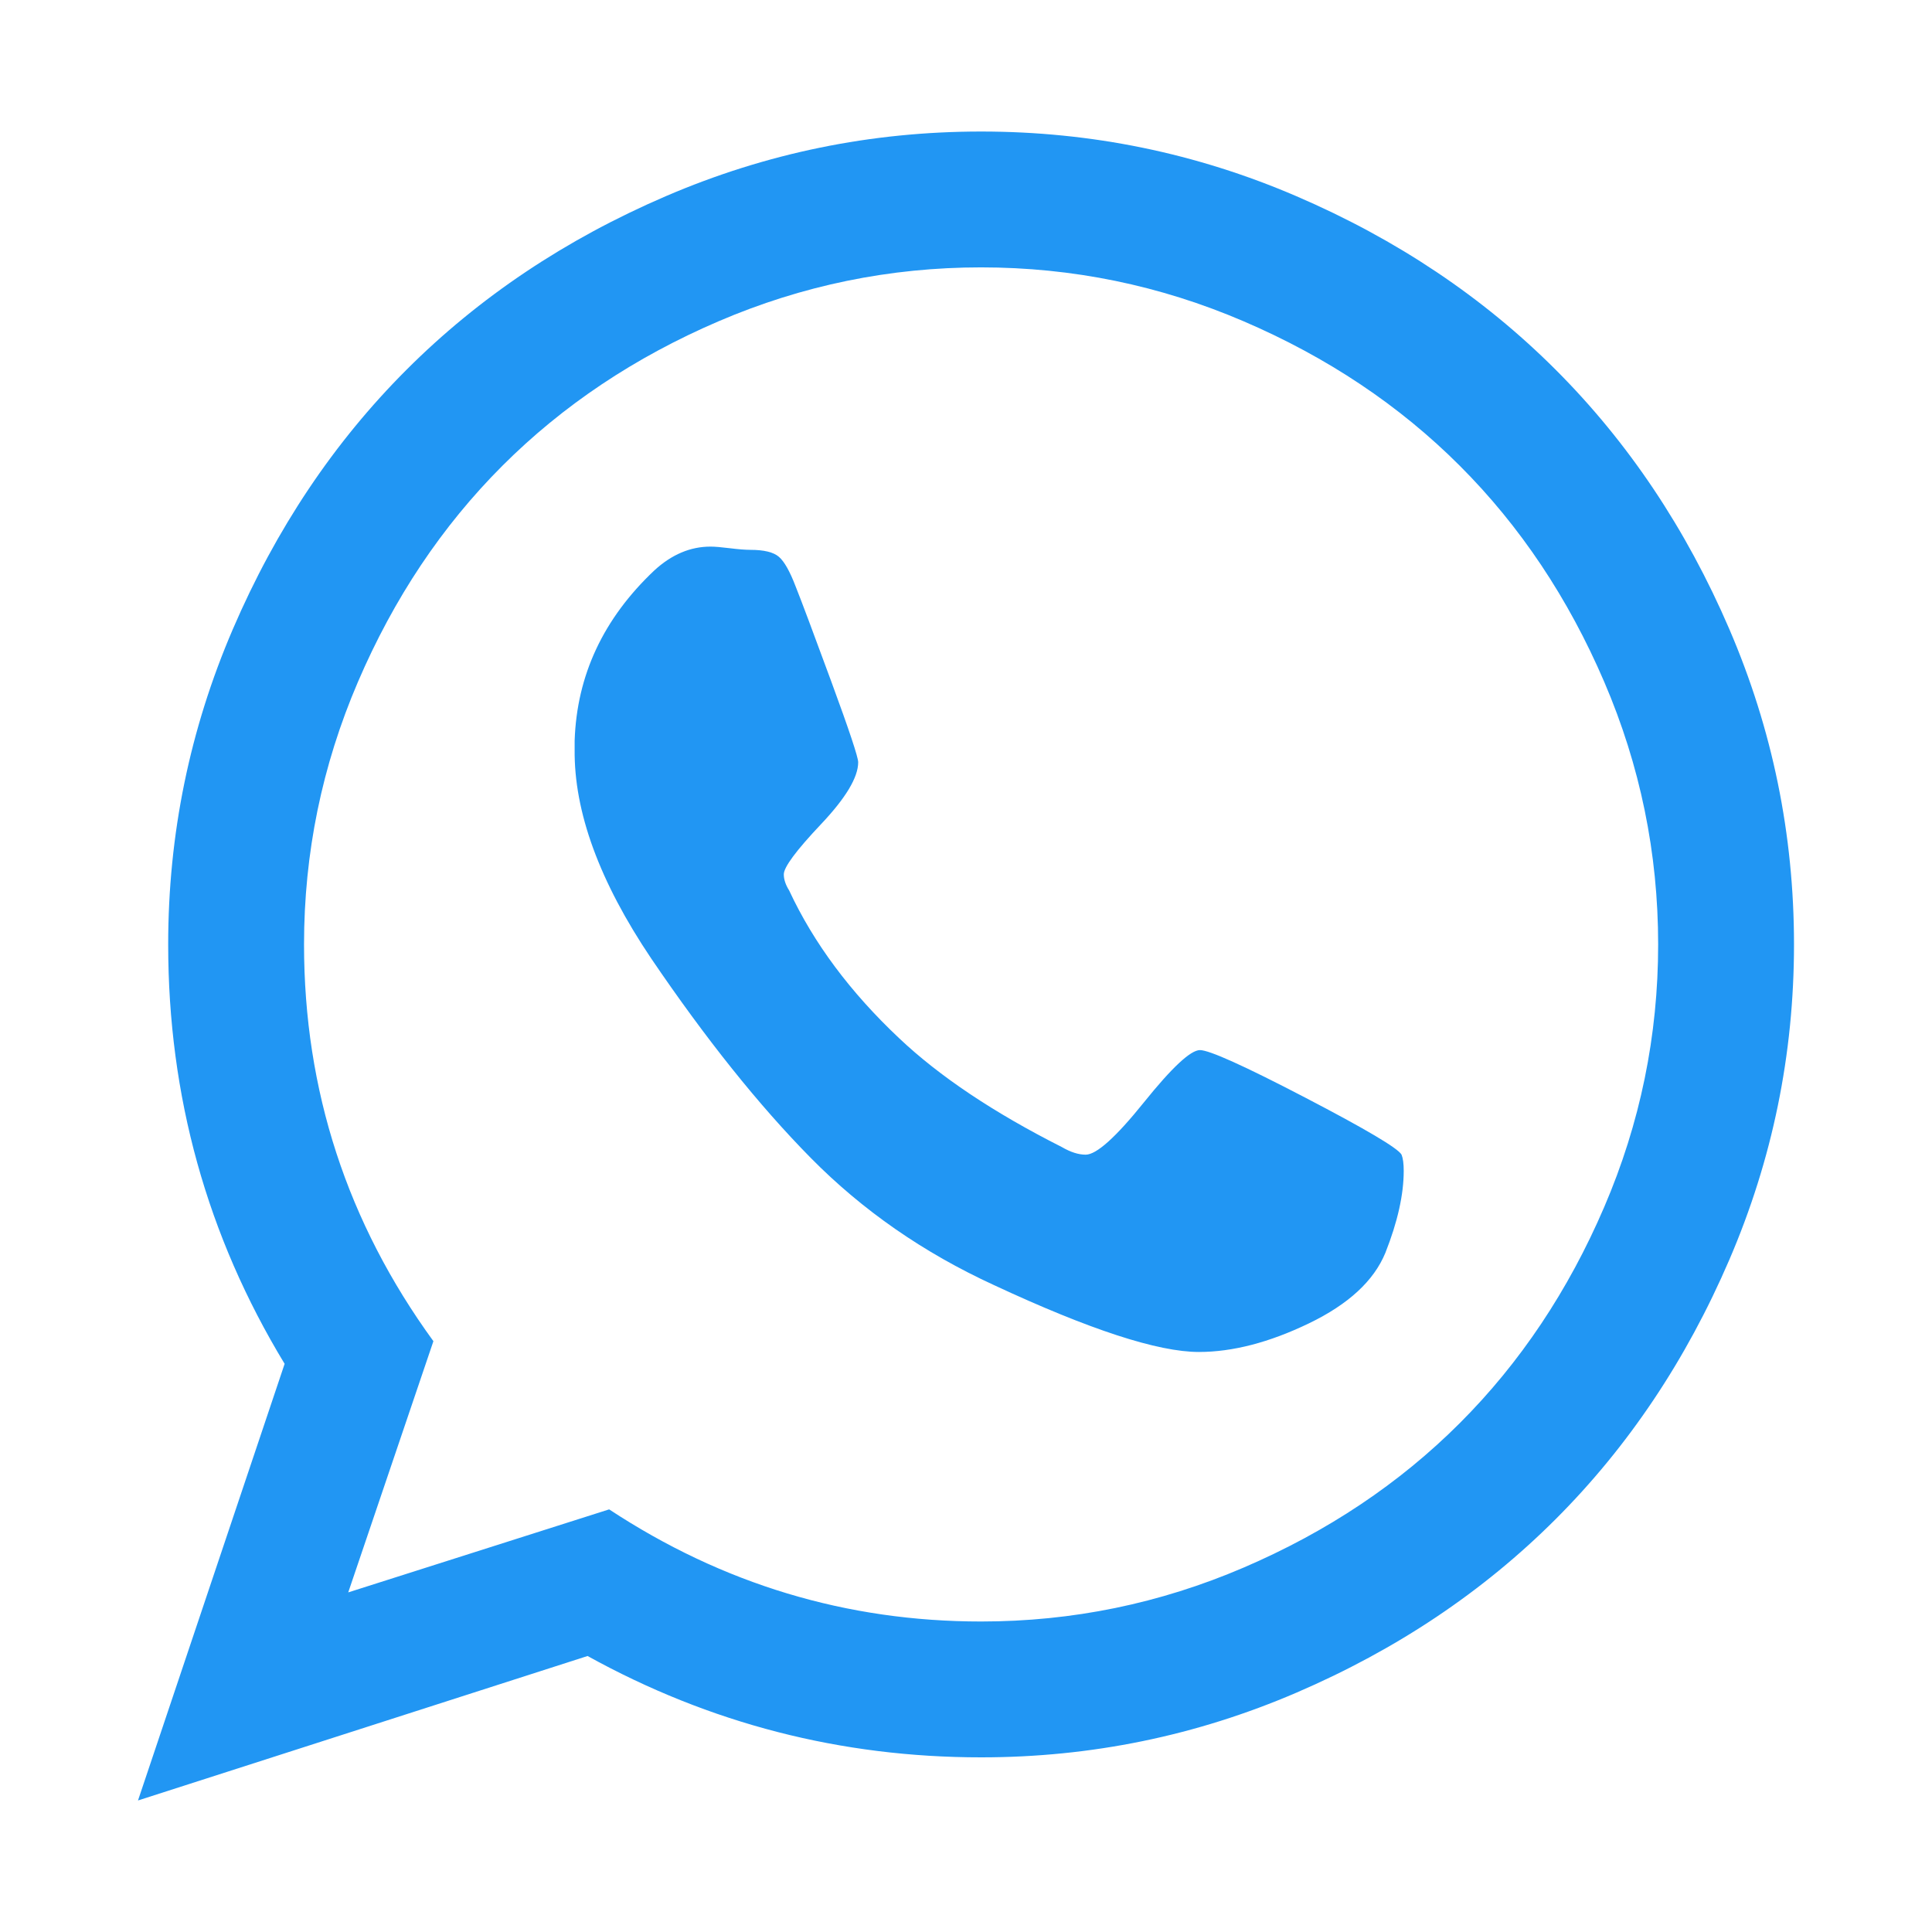
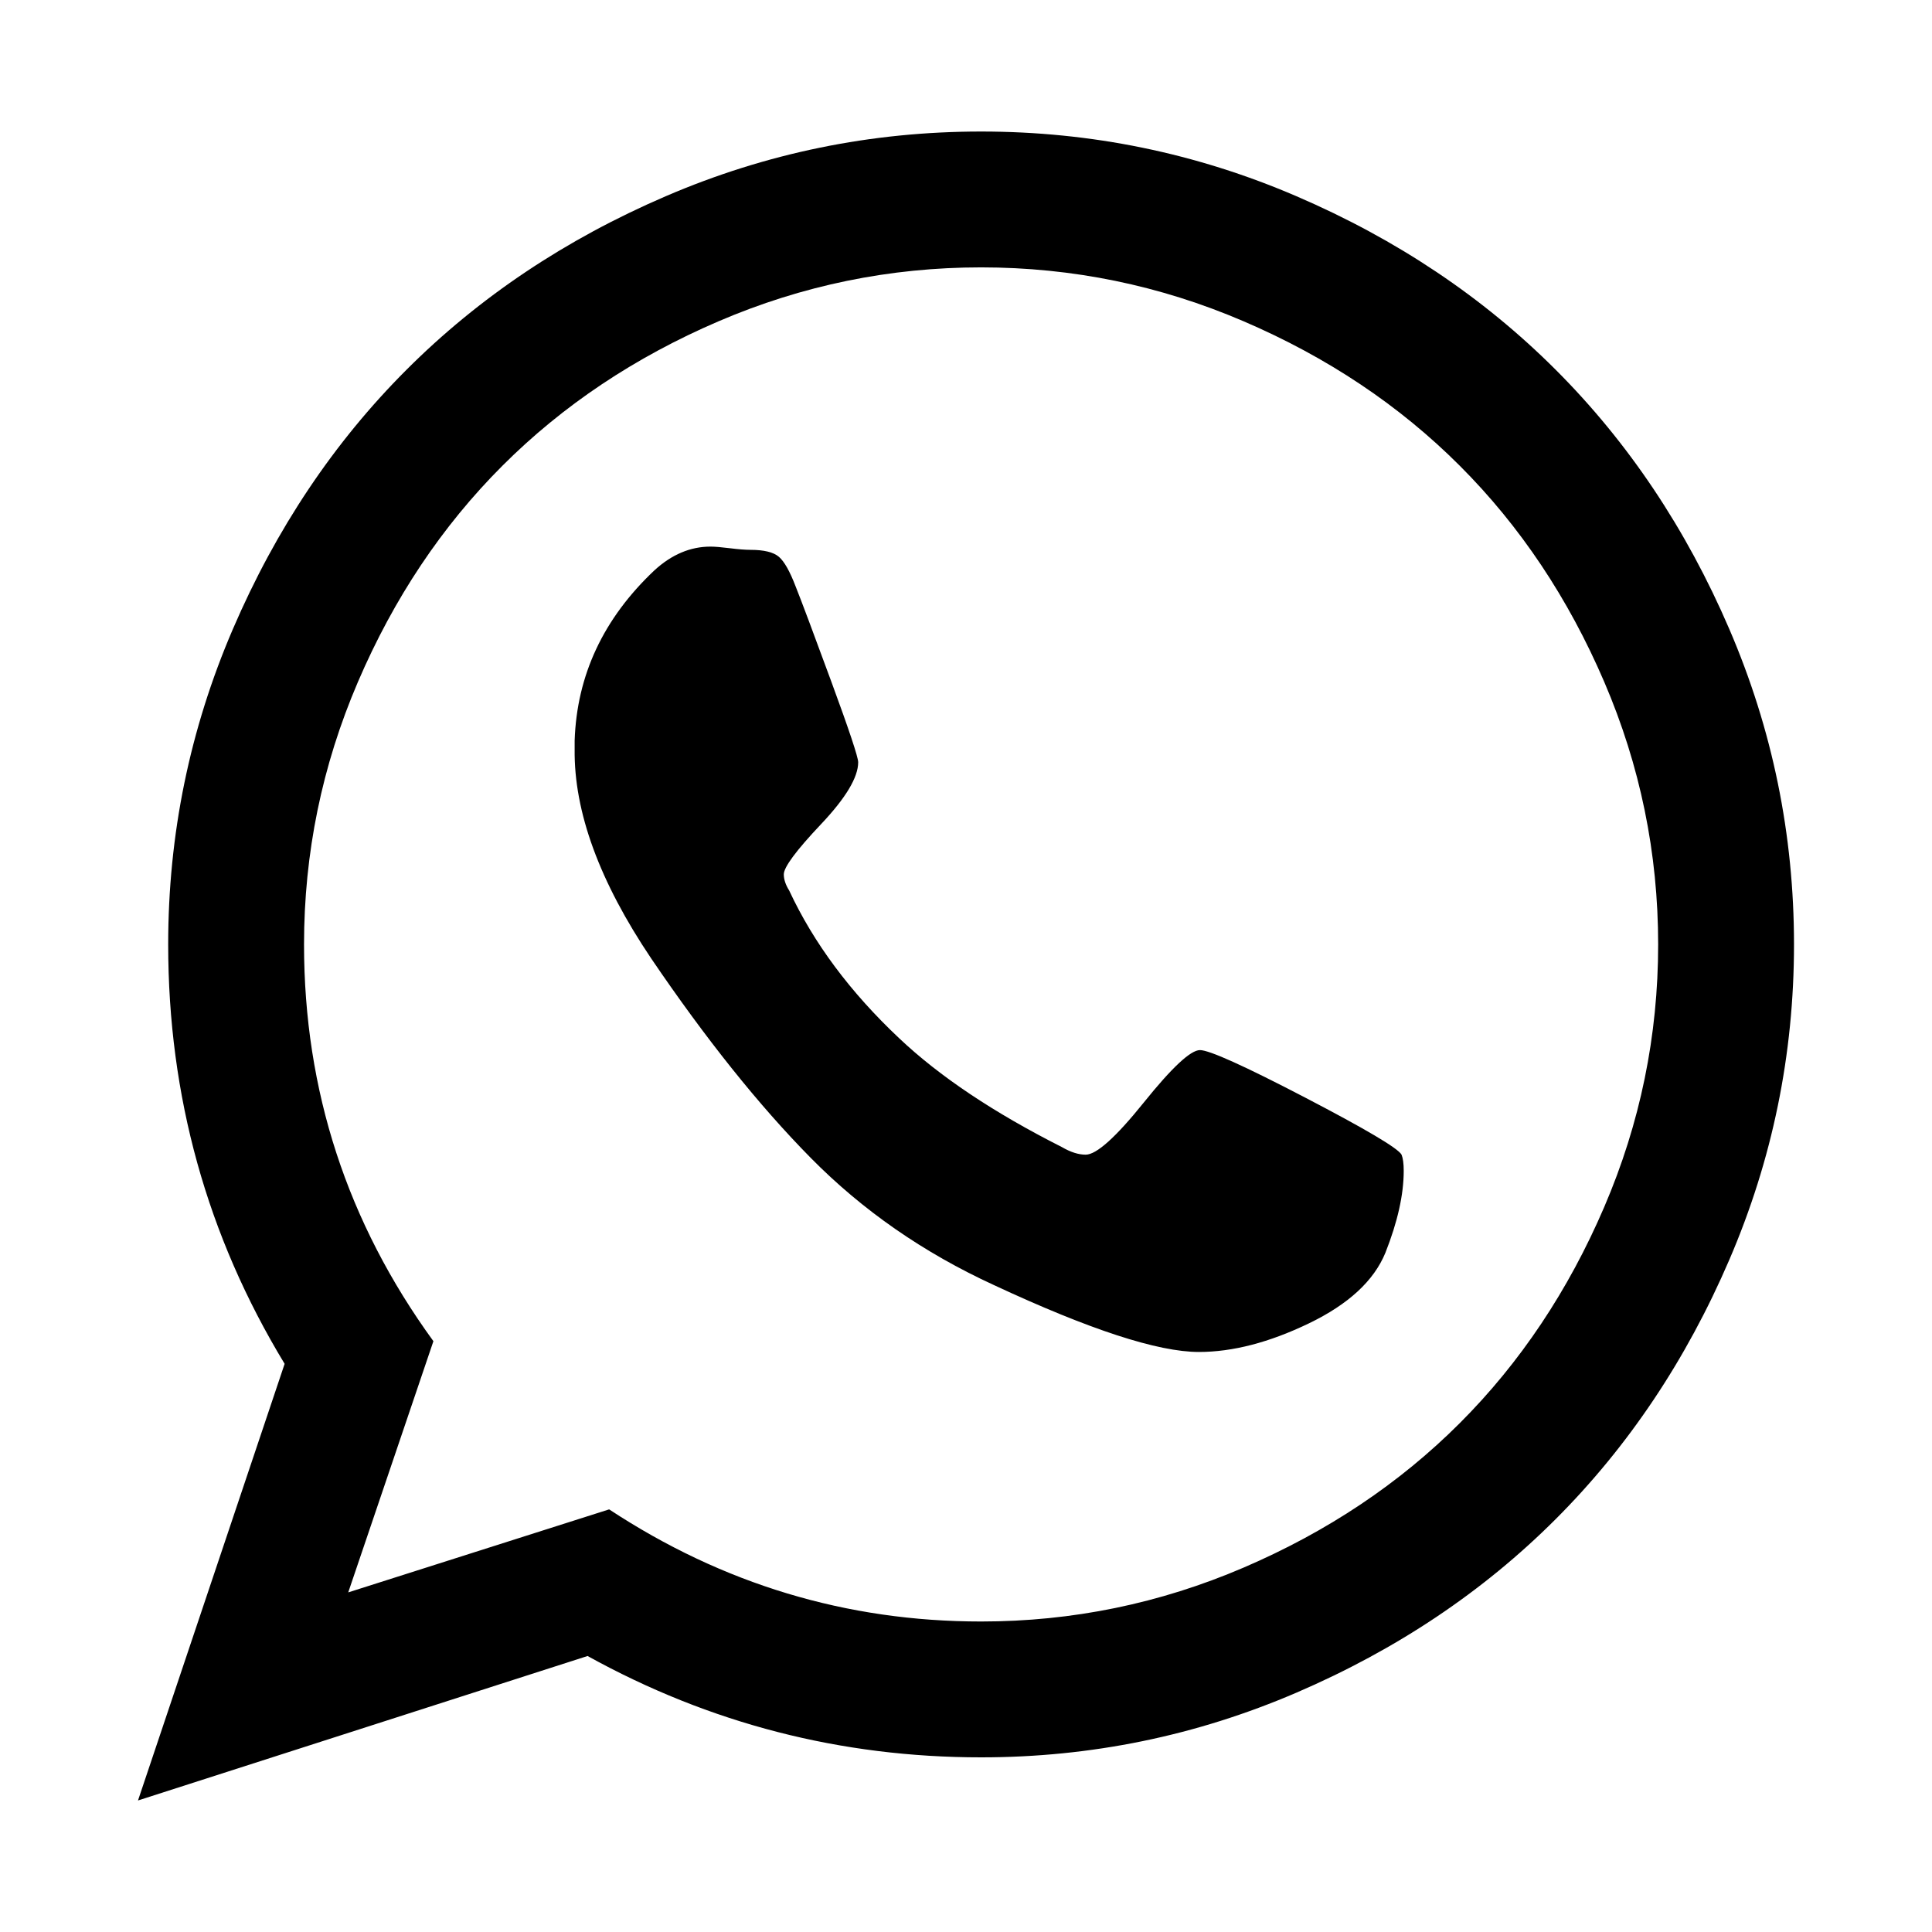
- <svg xmlns="http://www.w3.org/2000/svg" class="svg-icon" style="width: 1em; height: 1em;vertical-align: middle;fill: currentColor;overflow: hidden; color:#2196f3" viewBox="0 0 1024 1024" version="1.1">
+ <svg xmlns="http://www.w3.org/2000/svg" class="svg-icon" style="width: 1em; height: 1em;vertical-align: middle;fill: currentColor;overflow: hidden; color: #000;" viewBox="0 0 1024 1024" version="1.1">
  <path d="M636 556.571q7.429 0 55.714 25.143t51.143 30.286q1.143 2.857 1.143 8.571 0 18.857-9.714 43.429-9.143 22.286-40.571 37.429T635.429 716.571q-32.571 0-108.571-35.429-56-25.714-97.143-67.429T345.143 508q-41.143-61.143-40.571-110.857v-4.571q1.714-52 42.286-90.286 13.714-12.571 29.714-12.571 3.429 0 10.286 0.857t10.857 0.857q10.857 0 15.143 3.714T421.714 310.857q4.571 11.429 18.857 50.286t14.286 42.857q0 12-19.714 32.857T415.429 463.429q0 4 2.857 8.571 19.429 41.714 58.286 78.286 32 30.286 86.286 57.714 6.857 4 12.571 4 8.571 0 30.857-27.714t29.714-27.714z m-116 302.857q72.571 0 139.143-28.571t114.571-76.571 76.571-114.571 28.571-139.143-28.571-139.143T773.714 246.857t-114.571-76.571T520 141.714t-139.143 28.571T266.286 246.857 189.714 361.429 161.143 500.571q0 116 68.571 210.286l-45.143 133.143 138.286-44q90.286 59.429 197.143 59.429z m0-789.714q87.429 0 167.143 34.286T824.571 196t92 137.429 34.286 167.143-34.286 167.143-92 137.429-137.429 92-167.143 34.286q-111.429 0-208.571-53.714L73.143 954.286l77.714-231.429Q89.143 621.143 89.143 500.571q0-87.429 34.286-167.143T215.429 196t137.429-92T520 69.714z" />
</svg>
